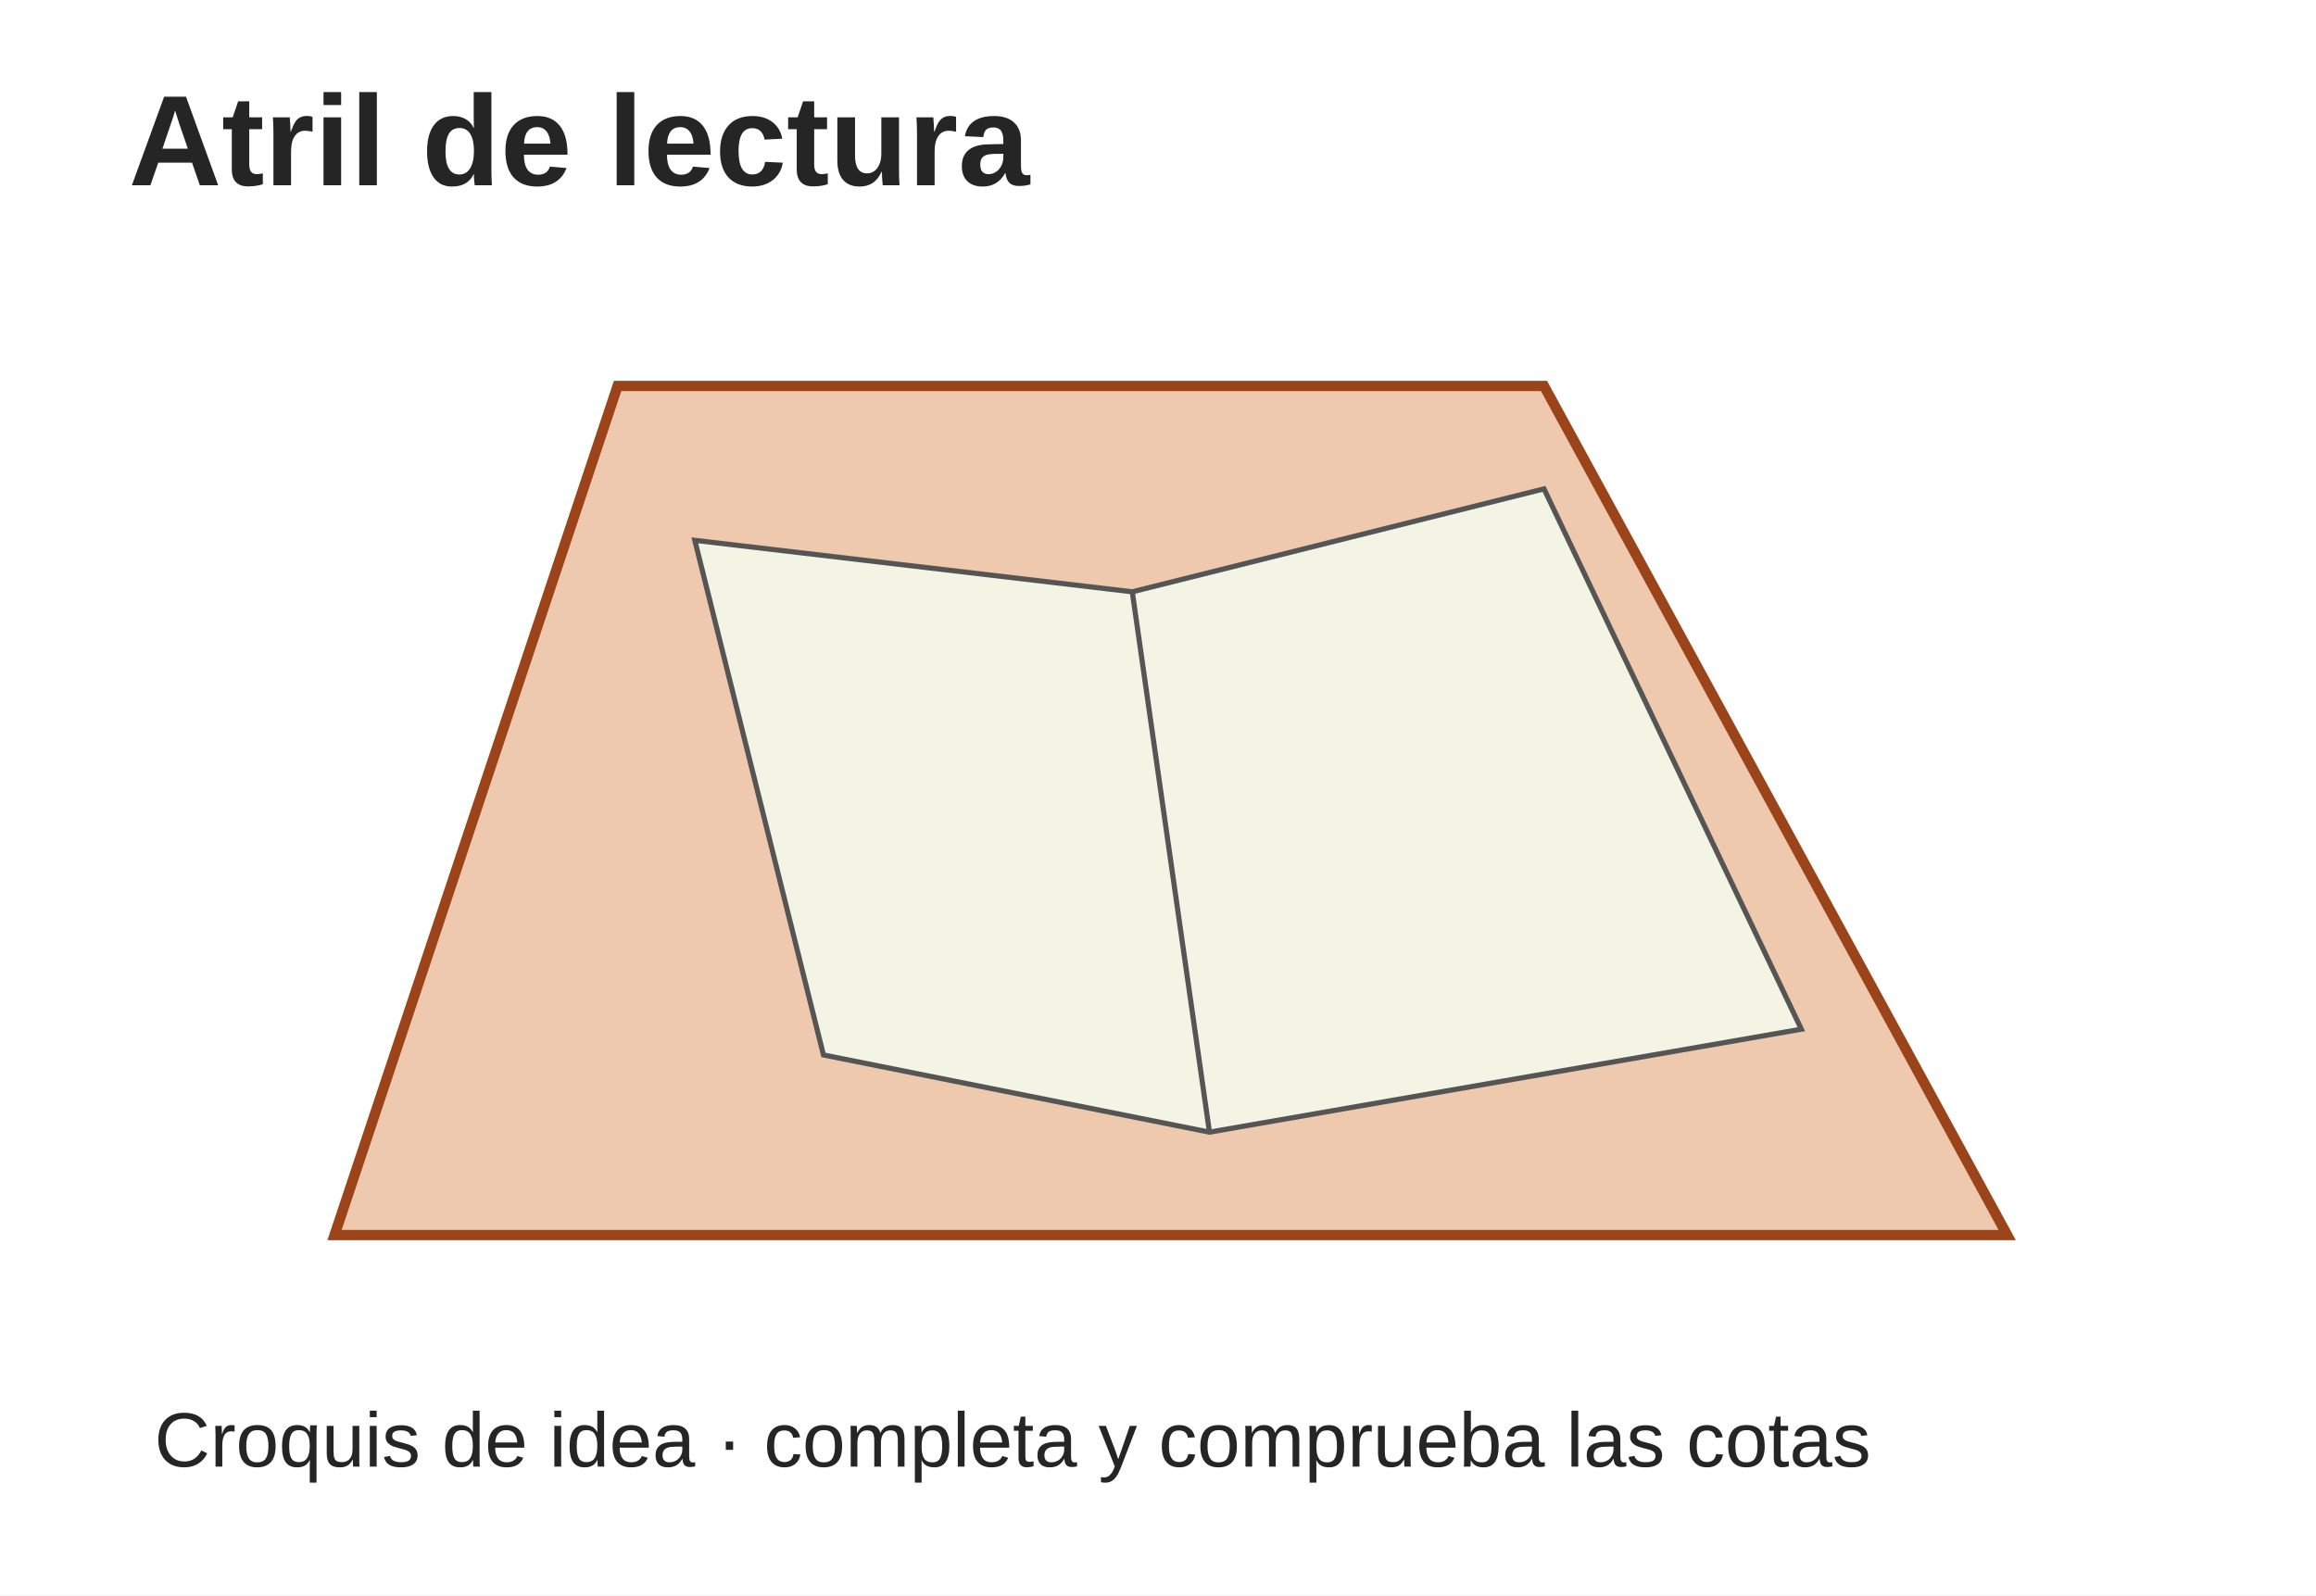
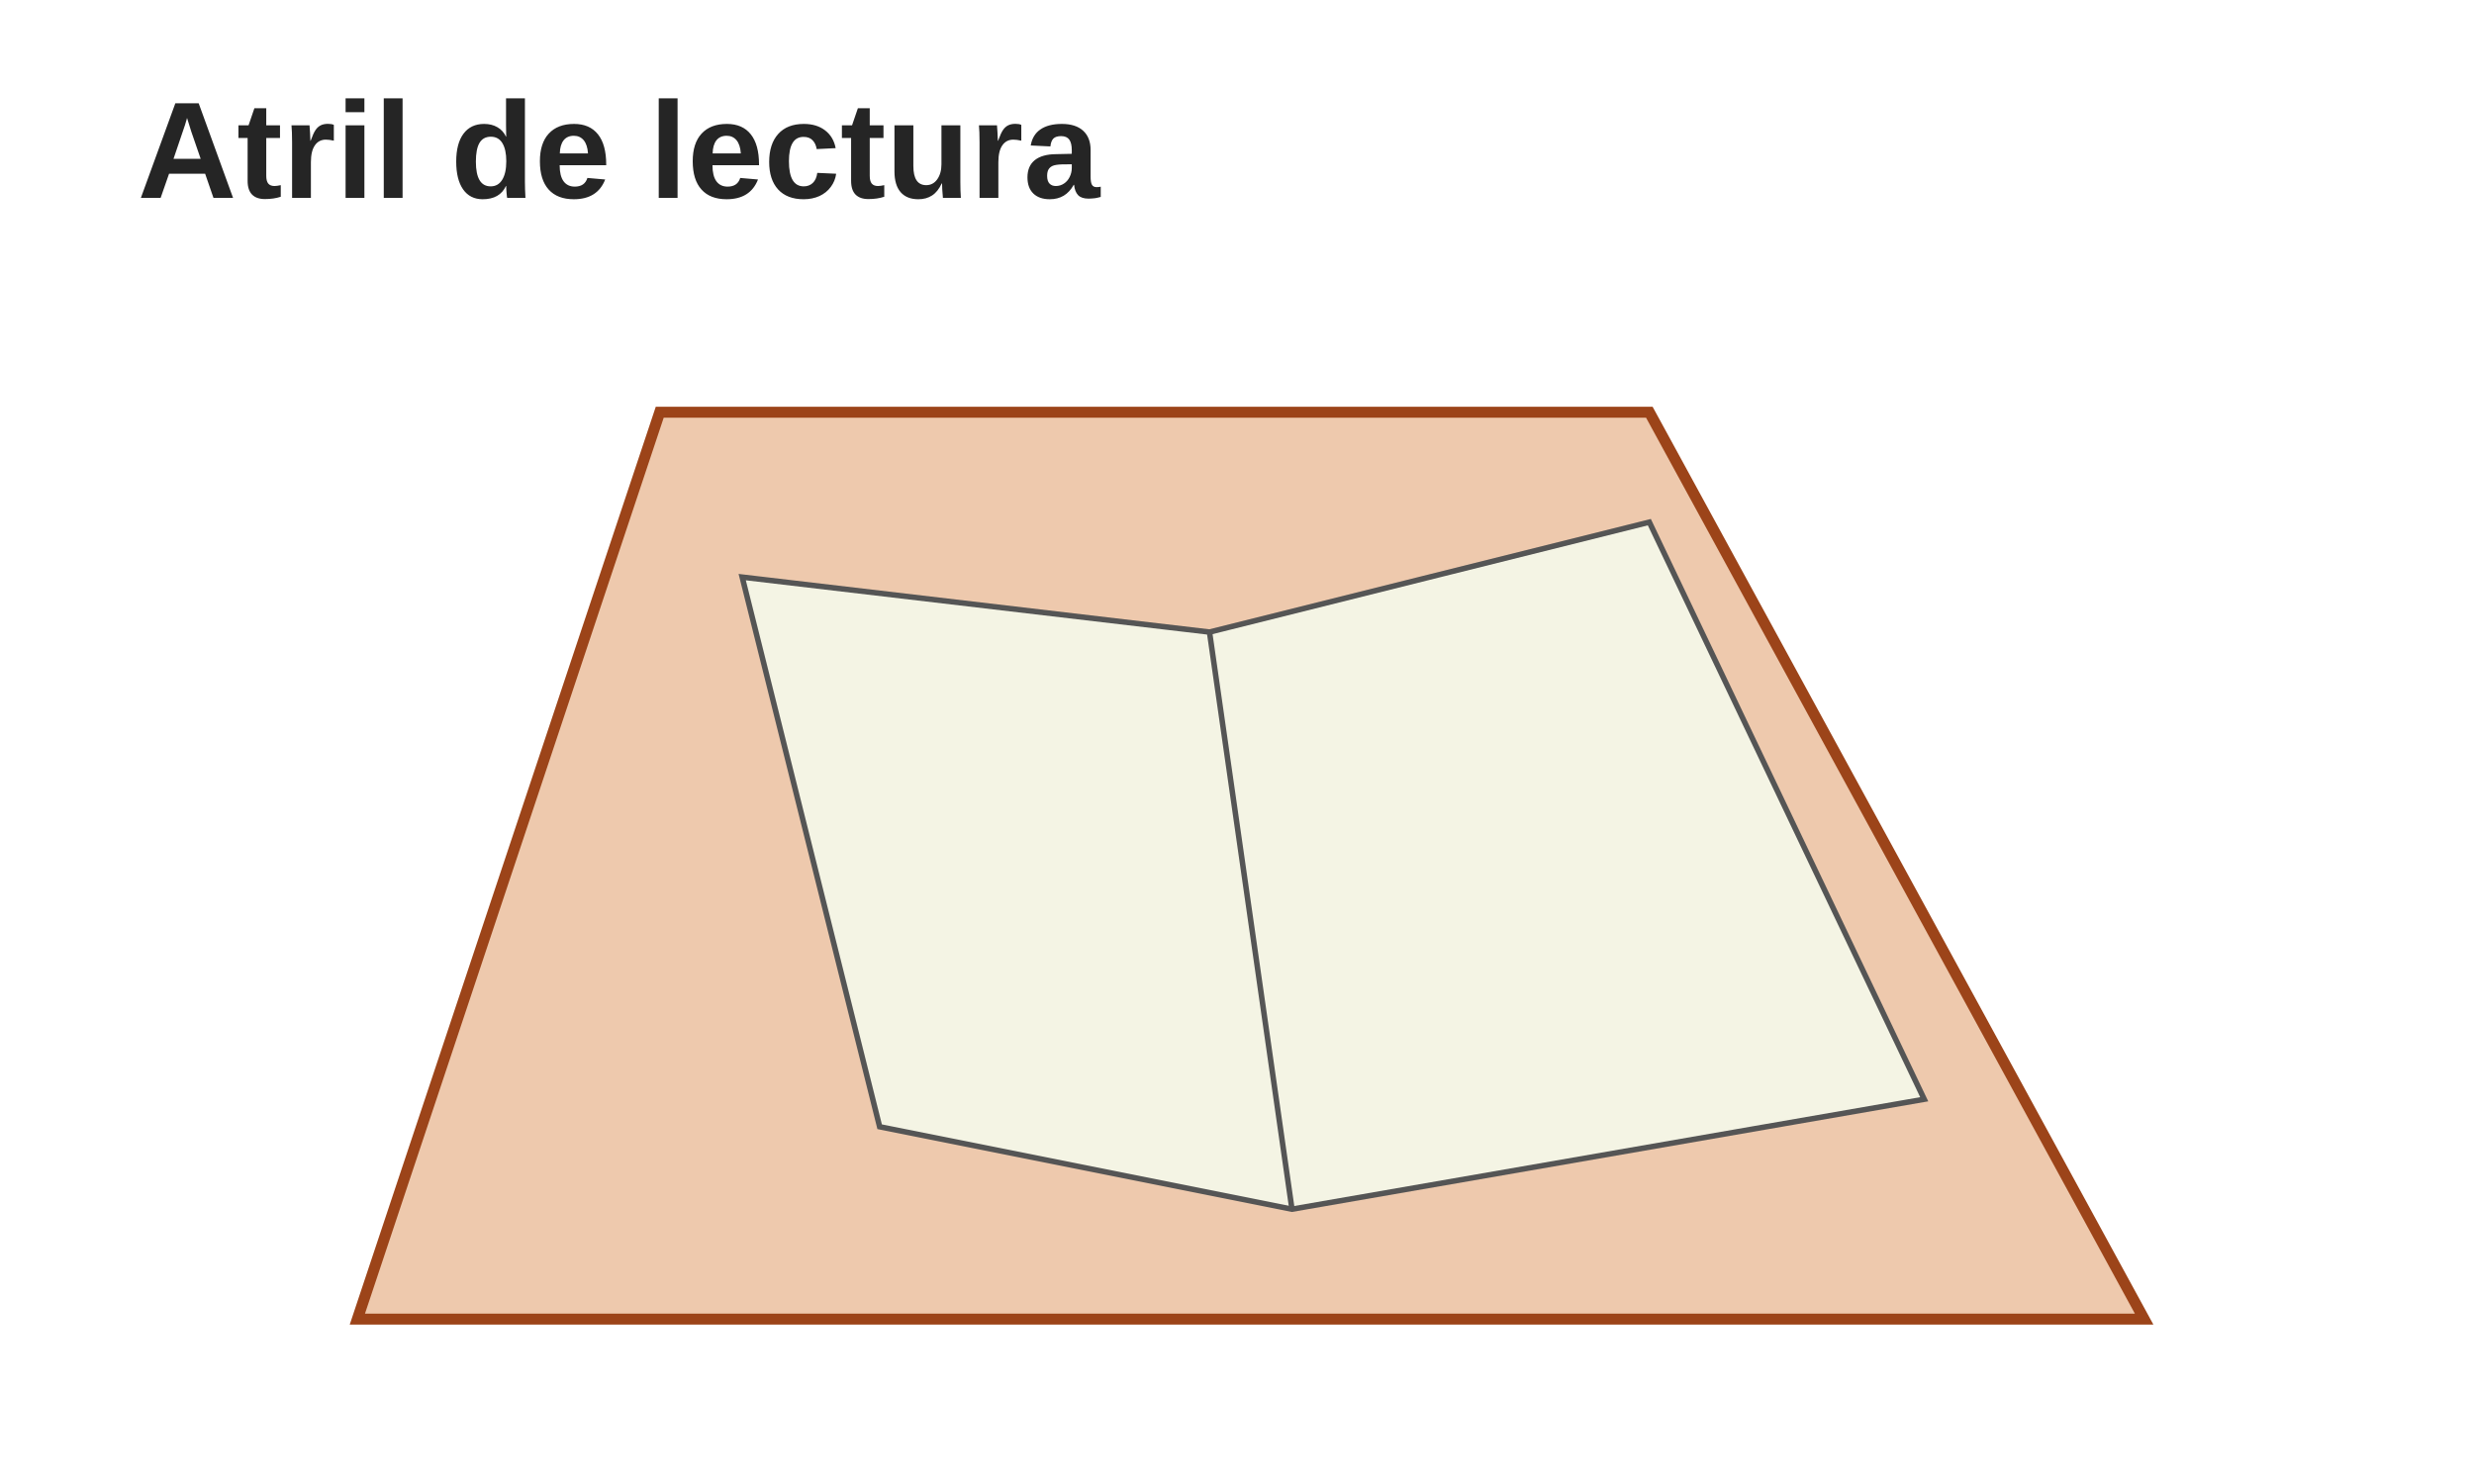
- <svg xmlns="http://www.w3.org/2000/svg" width="450" height="310" viewBox="0 0 450 310" role="img">
+ <svg xmlns="http://www.w3.org/2000/svg" width="450" height="270" viewBox="0 0 450 270" role="img">
  <defs>
    <marker id="arr" markerWidth="8" markerHeight="8" refX="7" refY="4" orient="auto-start-reverse" markerUnits="userSpaceOnUse">
      <path d="M0,0 L8,4 L0,8Z" fill="#453f93" />
    </marker>
    <pattern id="capas" width="8" height="10" patternUnits="userSpaceOnUse">
      <rect width="8" height="10" fill="#eec9ad" />
      <path d="M0 9H8" stroke="#9c4419" />
    </pattern>
  </defs>
  <style>text{font-family:Arial,sans-serif;fill:#252525;font-size:18px}.titulo{font-size:25px;font-weight:bold}.small{font-size:15px}.pieza{fill:#eec9ad;stroke:#9c4419;stroke-width:2}.hueco{fill:#e7f2fa;stroke:#367da5;stroke-width:2;stroke-dasharray:6 4}.cota{fill:none;stroke:#453f93;stroke-width:2;marker-start:url(#arr);marker-end:url(#arr)}.flecha{fill:none;stroke:#453f93;stroke-width:3;marker-end:url(#arr)}.mal{fill:#fde5e3;stroke:#a32929;stroke-width:2}</style>
  <rect width="100%" height="100%" fill="white" />
  <text x="25" y="36" class="titulo">Atril de lectura</text>
  <path d="M65 240H390L300 75H120Z" class="pieza" />
  <path d="M135 105L220 115L300 95L350 200L235 220L160 205Z" fill="#f4f4e4" stroke="#555" />
  <path d="M220 115L235 220" stroke="#555" />
-   <text x="30" y="285" class="small">Croquis de idea · completa y comprueba las cotas</text>
</svg>
